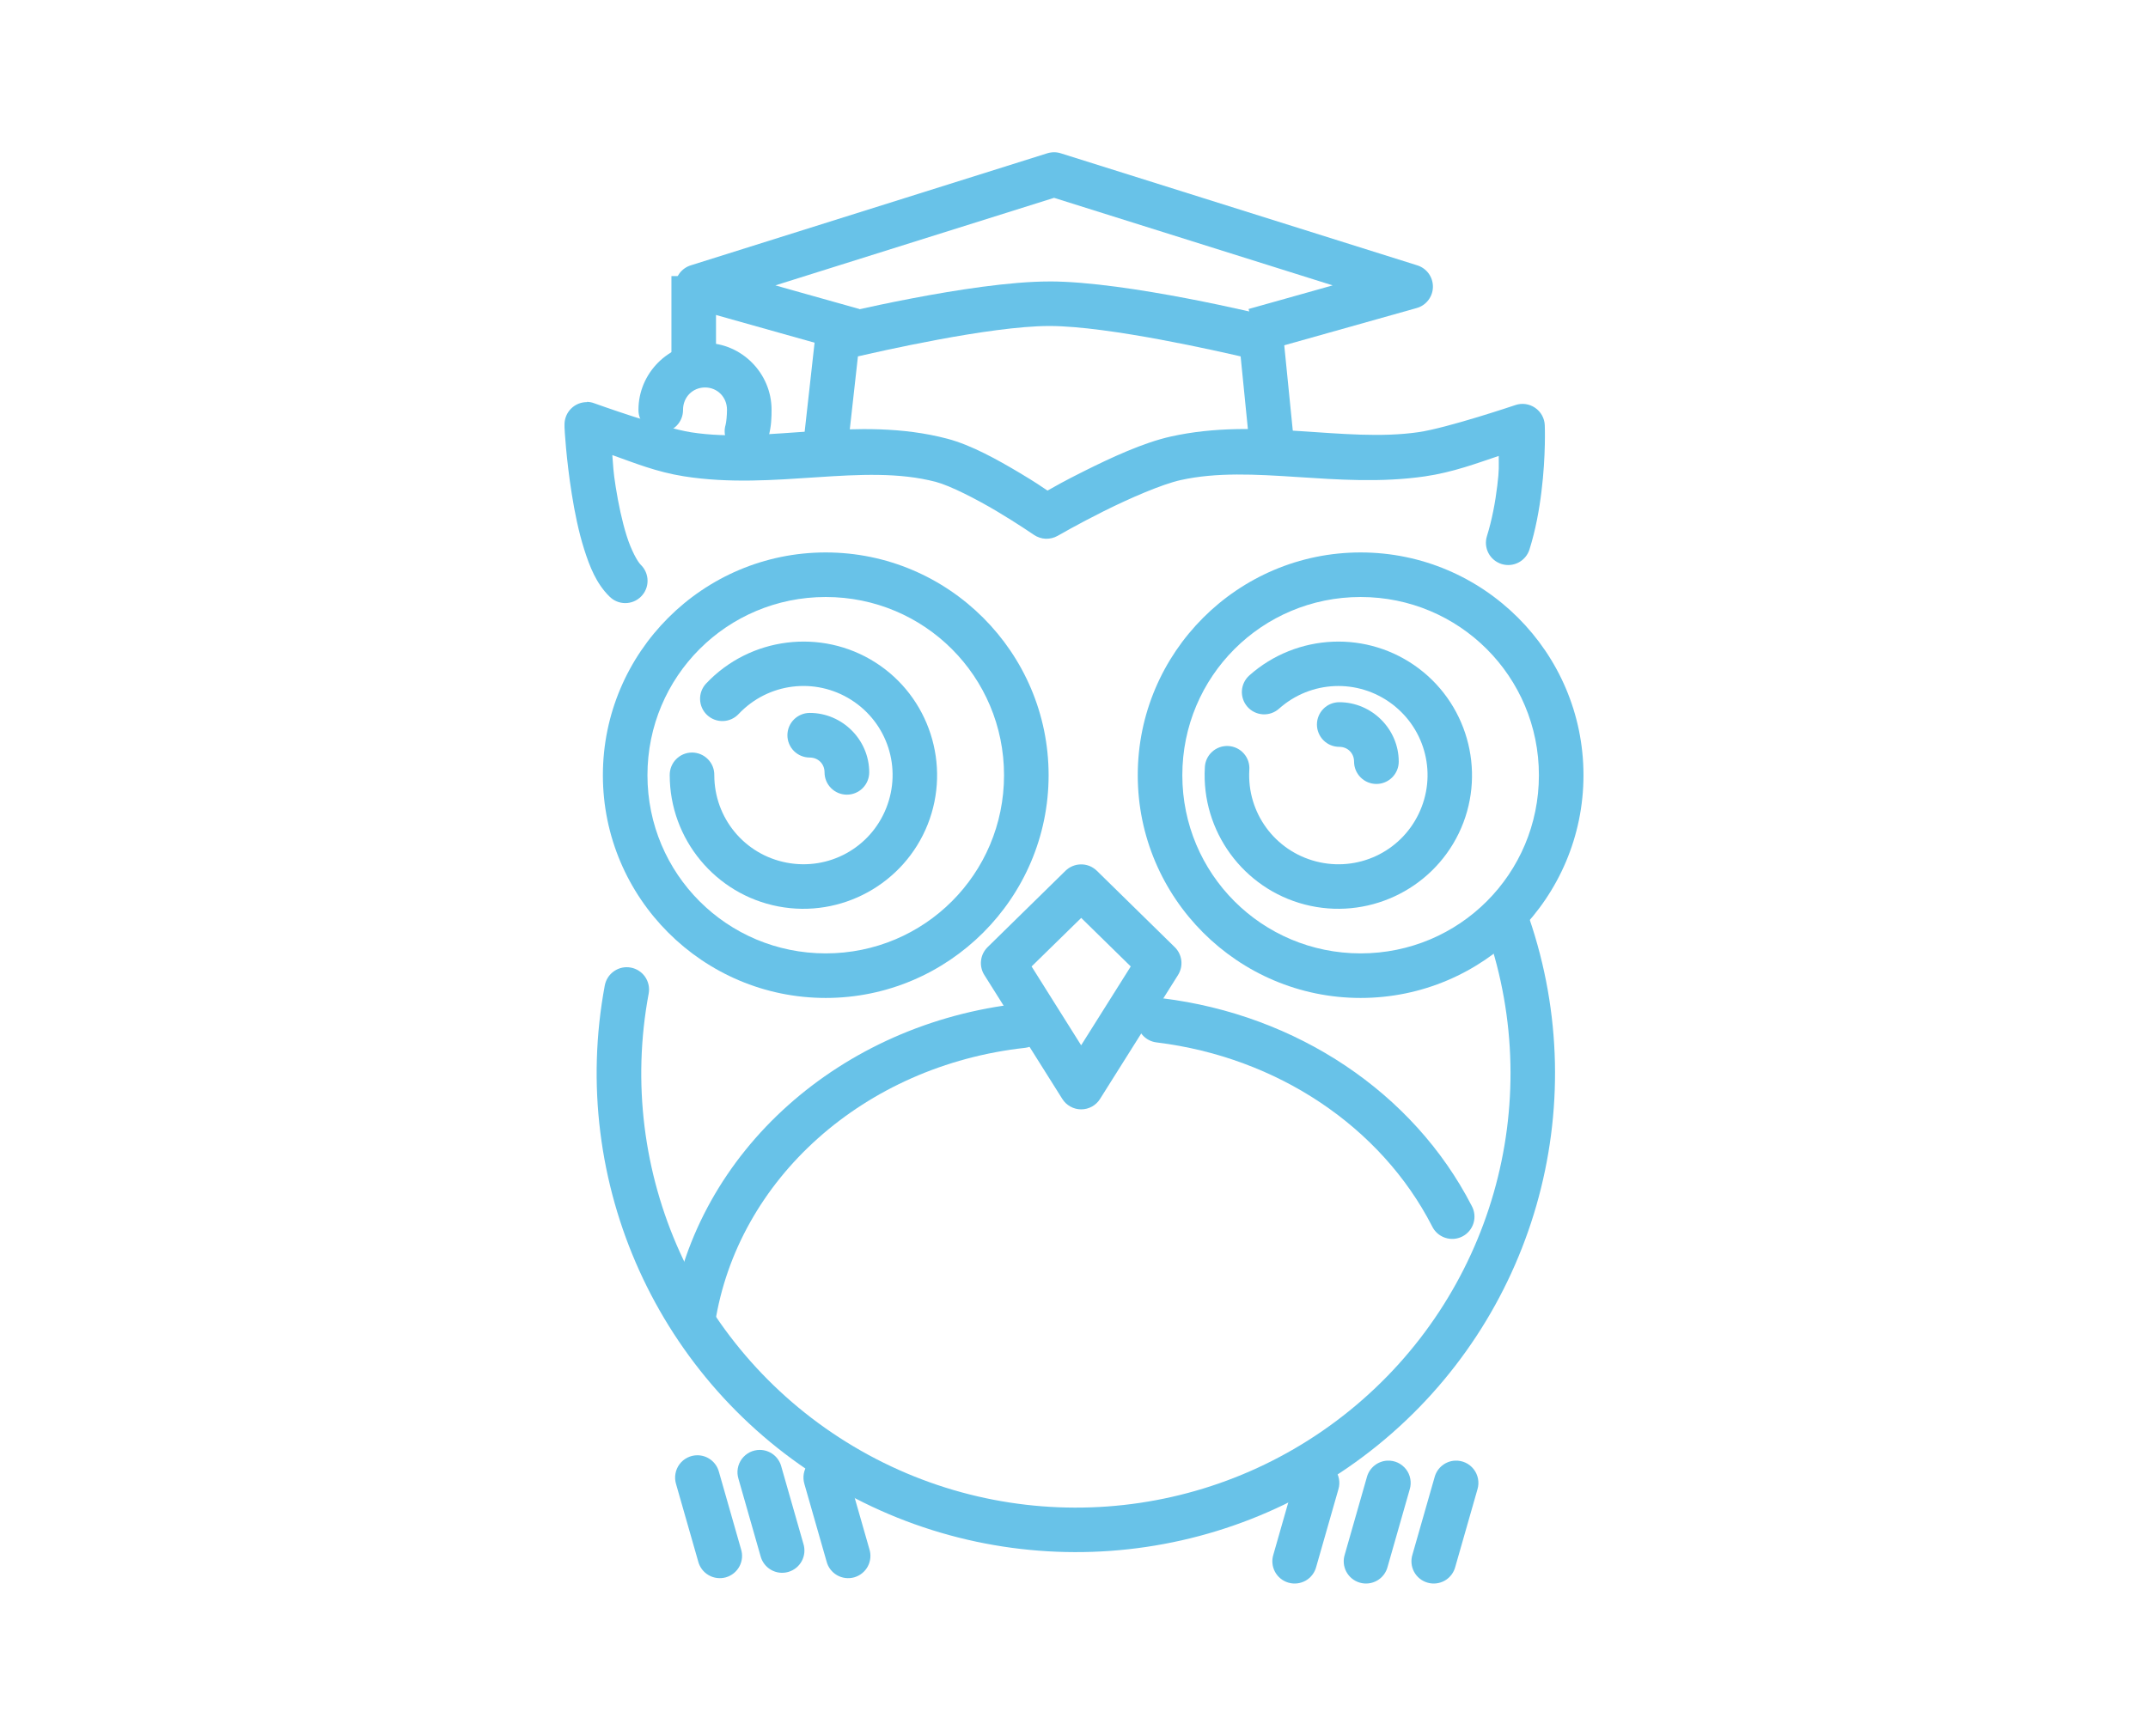
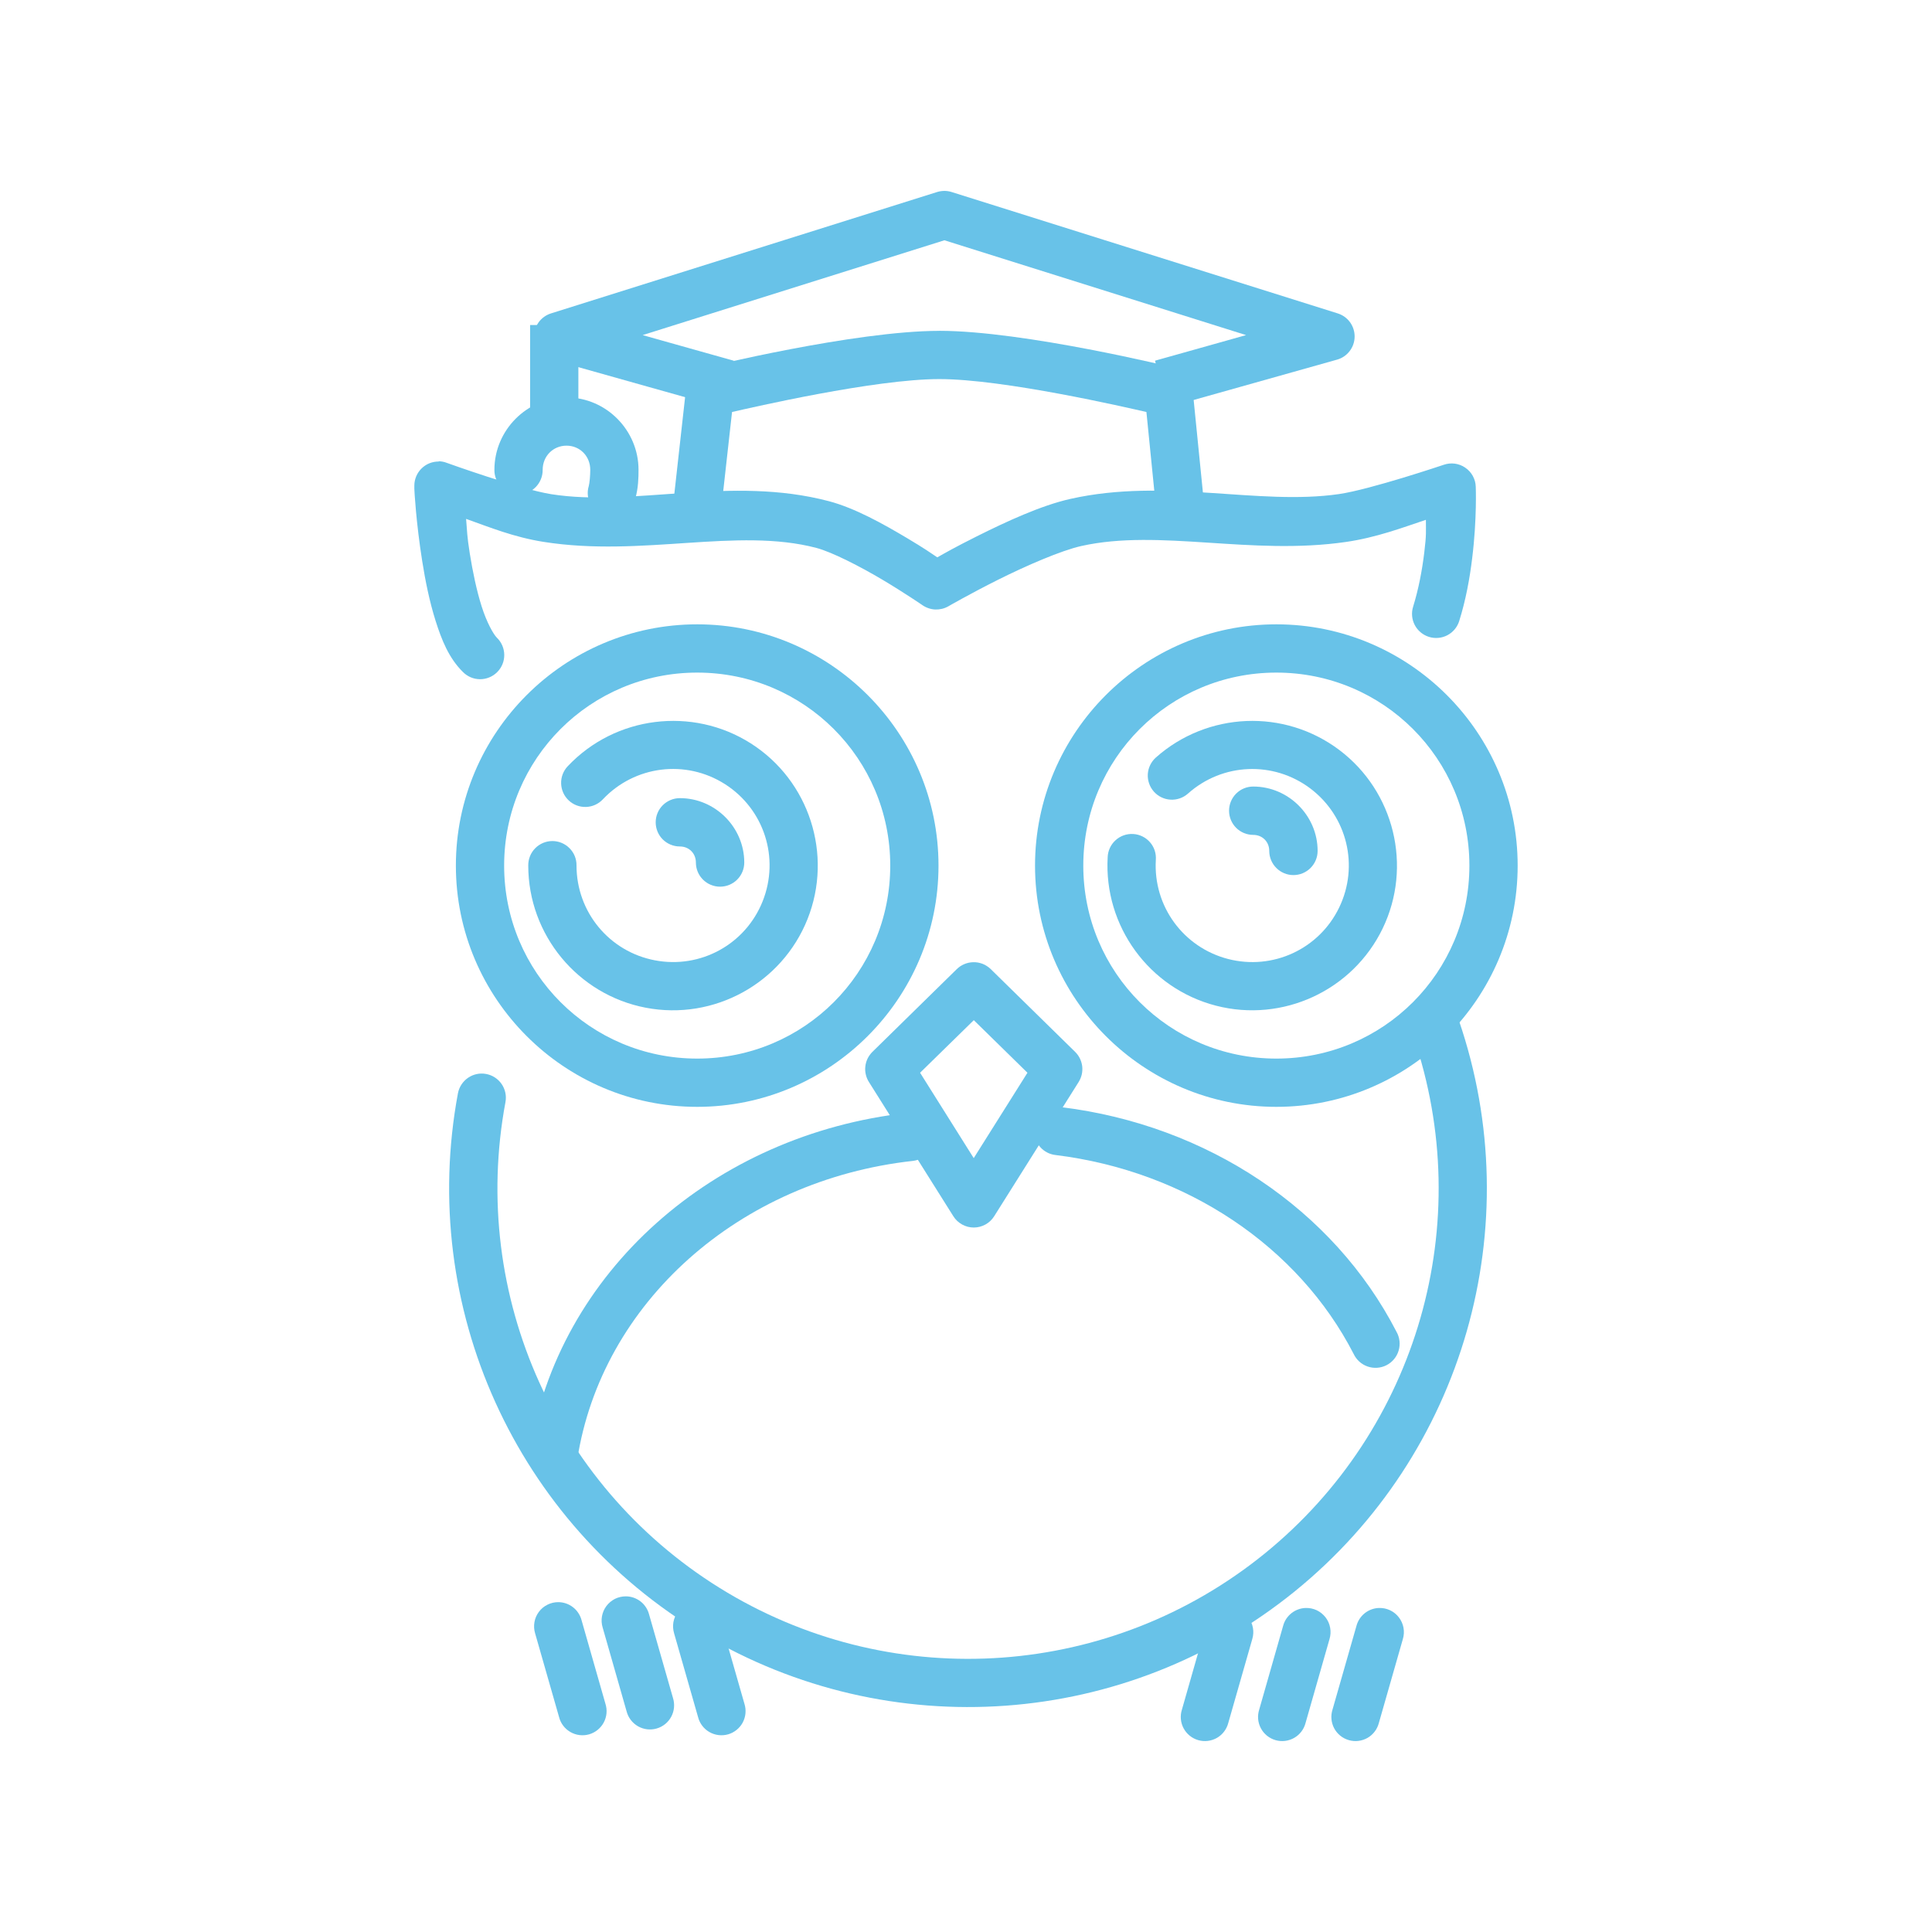
- <svg xmlns="http://www.w3.org/2000/svg" version="1.2" baseProfile="tiny-ps" viewBox="0 0 626 506" width="626" height="506">
+ <svg xmlns="http://www.w3.org/2000/svg" version="1.2" baseProfile="tiny-ps" viewBox="0 0 520 520" width="520" height="520">
  <style>
		tspan { white-space:pre }
		.shp0 { fill: #68c2e8 } 
	</style>
  <g id="_469y_8l2lf9Q1mj_DHaI_">
    <g id="_VhszvOFyKMW0SGS_kieQD">
-       <path id="_w5VfJMYMvW54Lz4D9PC_5" class="shp0" d="M439.19 263.16C438.17 263.21 437.18 263.49 436.29 263.99C435.4 264.49 434.65 265.19 434.08 266.04C433.52 266.89 433.16 267.86 433.04 268.87C432.91 269.88 433.03 270.9 433.38 271.86C450.59 322.11 434.61 377.68 393.37 411.16C352.12 444.64 294.43 448.82 248.78 421.66C203.12 394.5 179.29 341.82 189.05 289.61C189.36 287.92 188.98 286.18 188.01 284.76C187.03 283.35 185.54 282.37 183.84 282.06C182.15 281.74 180.41 282.11 178.99 283.08C177.57 284.05 176.59 285.54 176.26 287.23C165.52 344.75 191.83 402.9 242.13 432.82C292.43 462.74 356.12 458.14 401.56 421.26C447 384.37 464.62 323.01 445.66 267.65C445.44 266.98 445.11 266.35 444.69 265.78C444.27 265.21 443.76 264.72 443.18 264.31C442.6 263.91 441.96 263.6 441.28 263.41C440.6 263.21 439.89 263.13 439.19 263.16L439.19 263.16Z" />
-       <path id="__b1uMK-K3j3VzElhr3nFU" class="shp0" d="M297.78 292.53C297.74 292.53 297.71 292.53 297.67 292.53C297.64 292.53 297.6 292.53 297.56 292.53C297.53 292.53 297.49 292.53 297.46 292.53C297.42 292.53 297.38 292.53 297.35 292.53C245.04 298.29 203.03 335.55 195.54 383.85C195.23 385.57 195.64 387.34 196.65 388.76C197.67 390.17 199.22 391.12 200.94 391.39C202.67 391.66 204.43 391.22 205.83 390.17C207.23 389.12 208.14 387.56 208.37 385.83C214.89 343.81 251.75 310.62 298.77 305.45C300.43 305.24 301.95 304.41 303.01 303.12C304.07 301.82 304.59 300.17 304.46 298.51C304.33 296.84 303.57 295.29 302.32 294.17C301.08 293.05 299.45 292.46 297.78 292.51L297.78 292.53Z" />
-       <path id="_1OxYLyv4D83hLS9At3uga" fill-rule="evenodd" class="shp0" d="M305.82 82.05C282.98 82.05 242.6 91.96 242.6 91.96L238.16 93.03L234.4 126.79L247.32 128.21L250.03 103.89C255.34 102.68 288.41 95.03 305.82 95.03C323.23 95.03 356.23 102.68 361.56 103.89L364.31 131.41L377.22 130.11L373.51 93.02L369.02 91.96C369.02 91.96 328.67 82.04 305.82 82.04L305.82 82.05Z" />
-       <path id="_bjBsgcb-txW2rLEU6WLQm" fill-rule="evenodd" class="shp0" d="M307.21 44.38C307.04 44.38 306.87 44.39 306.71 44.4C306.54 44.41 306.37 44.43 306.21 44.46C306.04 44.48 305.88 44.51 305.71 44.55C305.55 44.59 305.39 44.63 305.23 44.68L201.31 77.35C199.97 77.77 198.8 78.61 197.98 79.74C197.16 80.88 196.73 82.25 196.75 83.65C196.77 85.05 197.24 86.4 198.1 87.51C198.95 88.62 200.14 89.43 201.49 89.8L227.47 97.11L240.46 100.76L246.96 102.59L250.48 90.08L243.99 88.26L231 84.61L225.97 83.19L307.19 57.67L388.38 83.19L383.35 84.61L370.36 88.26L363.87 90.08L367.39 102.59L373.89 100.76L386.88 97.11L412.86 89.8C414.21 89.43 415.4 88.62 416.25 87.51C417.11 86.4 417.58 85.05 417.6 83.65C417.62 82.25 417.19 80.88 416.37 79.74C415.55 78.61 414.38 77.77 413.04 77.35L309.12 44.68C308.97 44.63 308.81 44.59 308.65 44.55C308.5 44.52 308.34 44.49 308.18 44.46C308.02 44.44 307.86 44.42 307.7 44.4C307.54 44.39 307.38 44.38 307.22 44.38L307.21 44.38Z" />
-       <path id="_LuMTTtqgXcIwDC9OxOTkr" fill-rule="evenodd" class="shp0" d="M203.27 424.22C202.25 424.22 201.25 424.45 200.34 424.91C199.43 425.36 198.64 426.02 198.04 426.83C197.43 427.65 197.02 428.59 196.85 429.59C196.67 430.59 196.73 431.62 197.02 432.59L203.47 455.14C203.9 456.85 205 458.3 206.53 459.18C208.05 460.06 209.87 460.28 211.56 459.8C213.25 459.31 214.67 458.16 215.5 456.61C216.33 455.06 216.49 453.24 215.95 451.56L209.51 429.02C209.32 428.33 209.03 427.69 208.63 427.1C208.24 426.51 207.76 426 207.2 425.57C206.64 425.14 206.01 424.8 205.34 424.57C204.67 424.34 203.97 424.23 203.27 424.22L203.27 424.22Z" />
-       <path id="_LxmC8lxBaGR8zWGX5NcHy" fill-rule="evenodd" class="shp0" d="M221.44 422.66C220.43 422.66 219.42 422.89 218.51 423.34C217.61 423.8 216.82 424.46 216.21 425.27C215.6 426.09 215.2 427.03 215.02 428.03C214.84 429.03 214.91 430.06 215.2 431.03L221.64 453.58C222.07 455.28 223.18 456.74 224.7 457.62C226.23 458.5 228.04 458.72 229.73 458.23C231.42 457.75 232.84 456.6 233.67 455.05C234.5 453.5 234.66 451.68 234.13 450L227.68 427.45C227.5 426.77 227.2 426.12 226.81 425.54C226.42 424.95 225.93 424.43 225.37 424C224.81 423.57 224.18 423.24 223.52 423.01C222.85 422.78 222.15 422.66 221.44 422.66L221.44 422.66Z" />
-       <path id="_50rO6D5ZSWSJQS4TXGnTf" fill-rule="evenodd" class="shp0" d="M240.67 424.22C239.66 424.22 238.66 424.45 237.75 424.91C236.84 425.36 236.05 426.02 235.44 426.83C234.84 427.65 234.43 428.59 234.25 429.59C234.08 430.59 234.14 431.62 234.43 432.59L240.88 455.14C241.31 456.85 242.41 458.3 243.93 459.18C245.46 460.06 247.27 460.28 248.97 459.8C250.66 459.31 252.08 458.16 252.91 456.61C253.73 455.06 253.9 453.24 253.36 451.56L246.91 429.02C246.73 428.33 246.44 427.69 246.04 427.1C245.65 426.51 245.16 426 244.6 425.57C244.04 425.14 243.42 424.8 242.75 424.57C242.08 424.34 241.38 424.23 240.67 424.22L240.67 424.22Z" />
-       <path id="_dDhMJnOyQjOgEteBR9S_A" fill-rule="evenodd" class="shp0" d="M424.11 425.79C423.42 425.81 422.74 425.95 422.1 426.19C421.46 426.43 420.85 426.77 420.32 427.2C419.78 427.63 419.31 428.14 418.94 428.71C418.56 429.29 418.28 429.92 418.1 430.58L411.65 453.13C411.11 454.8 411.28 456.63 412.1 458.18C412.93 459.73 414.35 460.88 416.05 461.36C417.74 461.85 419.55 461.62 421.08 460.75C422.6 459.87 423.7 458.41 424.13 456.71L430.58 434.16C430.88 433.17 430.94 432.12 430.75 431.1C430.56 430.08 430.13 429.12 429.5 428.31C428.87 427.49 428.05 426.83 427.11 426.39C426.17 425.95 425.14 425.75 424.11 425.79Z" />
-       <path id="_U-GHM0656VWIoousC5ejM" fill-rule="evenodd" class="shp0" d="M404.37 425.79C403.69 425.81 403.01 425.95 402.37 426.19C401.72 426.43 401.12 426.77 400.58 427.2C400.04 427.63 399.58 428.14 399.2 428.71C398.82 429.29 398.54 429.92 398.36 430.58L391.92 453.13C391.38 454.8 391.54 456.63 392.37 458.18C393.2 459.73 394.62 460.88 396.31 461.36C398 461.85 399.82 461.62 401.34 460.75C402.87 459.87 403.97 458.41 404.4 456.71L410.84 434.16C411.14 433.17 411.2 432.12 411.01 431.1C410.83 430.08 410.4 429.12 409.77 428.31C409.13 427.49 408.31 426.83 407.38 426.39C406.44 425.95 405.41 425.75 404.37 425.79Z" />
-       <path id="_D9cDtMgtSV5qjXo3unqTk" fill-rule="evenodd" class="shp0" d="M383.58 425.79C382.89 425.81 382.21 425.95 381.57 426.19C380.92 426.43 380.32 426.77 379.79 427.2C379.25 427.63 378.78 428.14 378.41 428.71C378.03 429.29 377.74 429.92 377.56 430.58L371.12 453.13C370.58 454.8 370.74 456.63 371.57 458.18C372.4 459.73 373.82 460.88 375.51 461.36C377.21 461.85 379.02 461.62 380.55 460.75C382.07 459.87 383.17 458.41 383.6 456.71L390.05 434.16C390.35 433.17 390.41 432.12 390.22 431.1C390.03 430.08 389.6 429.12 388.97 428.31C388.34 427.49 387.52 426.83 386.58 426.39C385.64 425.95 384.61 425.75 383.58 425.79Z" />
-       <path id="_G2KTZoLS2N0Lt4IxG2Glj" class="shp0" d="M337.42 290.95C335.8 291.05 334.27 291.76 333.14 292.93C332.02 294.11 331.37 295.66 331.34 297.28C331.3 298.91 331.88 300.49 332.95 301.71C334.02 302.93 335.52 303.71 337.13 303.88C372.31 308.21 402.47 328.51 417.33 357.4C418.08 359 419.44 360.23 421.11 360.8C422.79 361.38 424.62 361.24 426.19 360.44C427.76 359.63 428.94 358.21 429.44 356.52C429.95 354.83 429.74 353 428.88 351.47C411.88 318.44 377.87 295.82 338.71 291C338.6 290.99 338.49 290.98 338.38 290.97C338.27 290.97 338.16 290.96 338.06 290.96C337.95 290.96 337.84 290.97 337.73 290.97C337.62 290.98 337.51 290.99 337.41 291L337.42 290.95Z" />
-       <path id="_UR7NBotQ-4vvH9DFqdeE1" fill-rule="evenodd" class="shp0" d="M305.6 225.98C305.6 261.76 276.44 290.91 240.65 290.91C204.85 290.91 175.7 261.76 175.7 225.98C175.7 190.19 204.85 161.04 240.65 161.04C276.44 161.04 305.6 190.19 305.6 225.98ZM188.69 225.98C188.69 254.74 211.87 277.92 240.65 277.92C269.42 277.92 292.61 254.74 292.61 225.98C292.61 197.21 269.42 174.03 240.65 174.03C211.87 174.03 188.69 197.21 188.69 225.98Z" />
-       <path id="_YhHzF7fi1cfGJKVtDrjvV" class="shp0" d="M388.45 187.06C379.68 187.43 371.02 190.73 364.09 196.9C362.81 198.05 362.03 199.66 361.93 201.38C361.84 203.1 362.43 204.79 363.57 206.07C364.72 207.36 366.33 208.13 368.05 208.23C369.77 208.33 371.46 207.74 372.75 206.59C382.02 198.32 395.75 197.74 405.68 205.22C415.6 212.71 418.85 226.06 413.44 237.26C408.04 248.45 395.57 254.22 383.53 251.11C371.49 247.99 363.39 236.91 364.09 224.5C364.24 222.75 363.68 221.02 362.53 219.7C361.38 218.37 359.74 217.57 357.99 217.47C356.24 217.37 354.52 217.98 353.23 219.17C351.94 220.35 351.18 222.01 351.13 223.76C350.08 242.28 362.32 259.04 380.28 263.68C398.24 268.33 417.07 259.61 425.14 242.91C433.2 226.21 428.3 206.04 413.49 194.87C406.08 189.29 397.22 186.7 388.45 187.06L388.45 187.06Z" />
-       <path id="_tO6SfiQe42B-bQ955sDr4" class="shp0" d="M390.31 204.7C388.58 204.7 386.93 205.38 385.71 206.6C384.49 207.82 383.8 209.48 383.8 211.2C383.8 212.93 384.49 214.59 385.71 215.81C386.93 217.03 388.58 217.71 390.31 217.71C392.77 217.71 394.62 219.56 394.62 222.02C394.62 223.75 395.31 225.4 396.53 226.62C397.75 227.84 399.4 228.53 401.13 228.53C402.86 228.53 404.51 227.84 405.73 226.62C406.95 225.4 407.64 223.75 407.64 222.02C407.64 212.53 399.8 204.7 390.31 204.7Z" />
-       <path id="_GU1vBSD7bREMvdUqRXO4w" fill-rule="evenodd" class="shp0" d="M461.48 225.98C461.48 261.76 432.33 290.91 396.53 290.91C360.74 290.91 331.58 261.76 331.58 225.98C331.58 190.19 360.74 161.04 396.53 161.04C432.33 161.04 461.48 190.19 461.48 225.98ZM344.57 225.98C344.57 254.74 367.76 277.92 396.53 277.92C425.31 277.92 448.49 254.74 448.49 225.98C448.49 197.21 425.31 174.03 396.53 174.03C367.76 174.03 344.57 197.21 344.57 225.98Z" />
-       <path id="_RHjWwRKfbx2wcVEBH_sK0" class="shp0" d="M205.48 99.97C194.82 99.97 186.07 108.79 186.07 119.45C186.04 121.18 186.72 122.86 187.94 124.1C189.16 125.34 190.82 126.03 192.56 126.03C194.3 126.03 195.97 125.34 197.19 124.1C198.41 122.86 199.08 121.18 199.06 119.45C199.06 115.76 201.88 112.95 205.48 112.95C209.06 112.95 211.87 115.76 211.87 119.45C211.87 120.93 211.69 123.01 211.47 123.81C210.96 125.48 211.15 127.28 211.99 128.81C212.83 130.34 214.25 131.47 215.93 131.94C217.62 132.41 219.41 132.18 220.93 131.31C222.44 130.44 223.54 129 223.97 127.31C224.82 124.3 224.86 121.55 224.86 119.45C224.86 108.79 216.13 99.97 205.47 99.97L205.48 99.97Z" />
-       <path id="_PoraNQffI1SxUR3XEmnJ3" fill-rule="evenodd" class="shp0" d="M195.68 80.48L195.68 106.45L208.67 106.45L208.67 80.48L195.68 80.48Z" />
-       <path id="_pQPlvwvGw6th86SLJ9D1k" class="shp0" d="M229.33 187.33C220.58 188.42 212.19 192.46 205.79 199.25C204.61 200.5 203.97 202.18 204.03 203.9C204.08 205.62 204.81 207.25 206.07 208.43C207.32 209.61 209 210.25 210.72 210.19C212.44 210.14 214.07 209.41 215.25 208.15C223.83 199.05 237.56 197.33 248.11 204.04C258.66 210.76 262.9 223.92 258.28 235.55C253.67 247.17 241.54 253.82 229.26 251.47C216.97 249.13 208.17 238.46 208.17 225.96C208.2 224.22 207.53 222.54 206.3 221.31C205.08 220.07 203.42 219.37 201.68 219.37C199.94 219.37 198.27 220.07 197.05 221.31C195.83 222.54 195.16 224.22 195.18 225.96C195.18 244.61 208.5 260.73 226.82 264.23C245.15 267.74 263.47 257.68 270.36 240.34C277.24 223 270.83 203.1 255.09 193.09C247.22 188.08 238.09 186.24 229.33 187.33L229.33 187.33Z" />
-       <path id="_0INKzo_k7MMfh8L2OChSn" class="shp0" d="M235.99 207.82C234.26 207.82 232.61 208.51 231.38 209.73C230.16 210.95 229.48 212.6 229.48 214.33C229.48 216.05 230.16 217.71 231.38 218.93C232.61 220.15 234.26 220.83 235.99 220.83C238.45 220.83 240.3 222.68 240.3 225.15C240.3 226.87 240.98 228.53 242.21 229.75C243.43 230.97 245.08 231.65 246.81 231.65C248.53 231.65 250.19 230.97 251.41 229.75C252.63 228.53 253.32 226.87 253.32 225.15C253.32 215.65 245.48 207.82 235.99 207.82L235.99 207.82Z" />
-       <path id="_qwXNWg-VCji4lBsWaJKrg" fill-rule="evenodd" class="shp0" d="M171.12 117.22C170.26 117.21 169.4 117.37 168.61 117.68C167.81 118 167.08 118.48 166.47 119.08C165.85 119.68 165.37 120.4 165.03 121.19C164.7 121.98 164.52 122.83 164.52 123.69C164.52 123.72 164.52 123.74 164.52 123.77C164.52 123.8 164.52 123.82 164.52 123.85C164.52 123.88 164.52 123.9 164.52 123.93C164.52 123.96 164.52 123.99 164.52 124.01L164.52 124.19C164.52 124.22 164.52 124.25 164.52 124.28C164.52 124.31 164.52 124.34 164.52 124.37C164.52 124.4 164.52 124.43 164.52 124.46C164.52 124.49 164.52 124.52 164.52 124.55C164.52 125.03 164.99 133.64 166.63 143.97C167.47 149.29 168.61 154.95 170.25 160.13C171.9 165.32 173.8 170.09 177.56 173.83C178.77 175.08 180.44 175.8 182.18 175.81C183.93 175.82 185.6 175.13 186.83 173.89C188.06 172.66 188.75 170.98 188.72 169.23C188.7 167.49 187.98 165.83 186.72 164.62C185.79 163.7 183.97 160.45 182.64 156.23C181.3 152 180.22 146.85 179.44 141.95C178.66 137.05 178.75 136.08 178.45 132.66C184.84 134.93 191.29 137.58 199.33 138.85C225.86 143.04 251.38 134.85 272.76 140.48C276.89 141.57 284.53 145.47 290.57 149.07C296.61 152.67 301.3 155.9 301.3 155.9C301.8 156.24 302.35 156.52 302.93 156.71C303.51 156.91 304.11 157.02 304.72 157.05C305.33 157.07 305.94 157.01 306.53 156.87C307.13 156.73 307.7 156.5 308.23 156.2C308.23 156.2 314.13 152.79 321.67 149.02C329.21 145.25 338.59 141.18 344.03 139.96C365.11 135.26 389.62 142.58 415.24 138.87C423.48 137.68 430.52 135 436.78 132.91C436.78 136.02 436.95 136.8 436.35 141.66C435.78 146.41 434.81 151.57 433.34 156.3C432.83 157.94 432.99 159.72 433.79 161.24C434.59 162.76 435.96 163.9 437.61 164.42C439.25 164.93 441.03 164.77 442.55 163.98C444.08 163.18 445.22 161.82 445.74 160.18C447.54 154.43 448.6 148.56 449.24 143.23C450.56 132.6 450.2 123.98 450.2 123.98C450.17 122.97 449.89 121.98 449.4 121.09C448.91 120.2 448.21 119.44 447.37 118.87C446.54 118.29 445.57 117.93 444.57 117.79C443.56 117.66 442.54 117.76 441.58 118.1C441.58 118.1 421.82 124.76 413.39 125.98C391.69 129.13 366.75 121.55 341.18 127.26C333.19 129.04 323.78 133.42 315.86 137.38C309.94 140.34 307.41 141.81 305.28 143.01C303.41 141.75 301.75 140.59 297.22 137.88C290.77 134.04 283.13 129.75 276.08 127.89C249.72 120.95 223.62 129.53 201.36 126.01C192.97 124.69 173.23 117.57 173.23 117.57L173.23 117.57C173.05 117.5 172.87 117.44 172.7 117.39C172.52 117.34 172.34 117.3 172.15 117.26C171.97 117.22 171.79 117.2 171.6 117.18C171.42 117.16 171.23 117.14 171.04 117.14L171.12 117.22Z" />
-       <path id="_8G5ammroIcZbYvBhTa9Ma" fill-rule="evenodd" class="shp0" d="M314.93 251.98C315.36 251.97 315.8 252 316.23 252.07C316.65 252.15 317.07 252.27 317.48 252.42C317.88 252.58 318.27 252.78 318.63 253.02C319 253.25 319.34 253.53 319.65 253.83L342.38 276.12C342.91 276.64 343.34 277.24 343.66 277.9C343.98 278.56 344.19 279.27 344.28 280.01C344.36 280.74 344.32 281.48 344.16 282.19C343.99 282.91 343.71 283.59 343.32 284.22L320.58 320.36C320 321.29 319.19 322.05 318.23 322.58C317.27 323.11 316.19 323.39 315.09 323.39C314 323.39 312.92 323.11 311.96 322.58C311 322.05 310.18 321.29 309.6 320.36L286.87 284.22C286.47 283.59 286.19 282.91 286.03 282.19C285.86 281.48 285.82 280.74 285.91 280.01C285.99 279.27 286.2 278.56 286.52 277.9C286.85 277.24 287.28 276.64 287.8 276.12L310.53 253.83C310.83 253.55 311.14 253.29 311.48 253.06C311.82 252.84 312.18 252.65 312.55 252.49C312.93 252.33 313.32 252.21 313.71 252.12C314.11 252.04 314.52 251.99 314.92 251.98L314.93 251.98ZM300.64 281.73L315.08 304.71L329.54 281.73L315.1 267.58L300.64 281.73Z" />
+       <path id="_w5VfJMYMvW54Lz4D9PC_5" class="shp0" d="M386.19 270.16C385.17 270.21 384.18 270.49 383.29 270.99C382.4 271.49 381.65 272.19 381.08 273.04C380.52 273.89 380.16 274.86 380.04 275.87C379.91 276.88 380.03 277.9 380.38 278.86C397.59 329.11 381.61 384.68 340.37 418.16C299.12 451.64 241.43 455.82 195.78 428.66C150.12 401.5 126.29 348.82 136.05 296.61C136.36 294.92 135.98 293.18 135.01 291.76C134.03 290.35 132.54 289.37 130.84 289.06C129.15 288.74 127.41 289.11 125.99 290.08C124.57 291.05 123.59 292.54 123.26 294.23C112.52 351.75 138.83 409.9 189.13 439.82C239.43 469.74 303.12 465.14 348.56 428.26C394 391.37 411.62 330.01 392.66 274.65C392.44 273.98 392.11 273.35 391.69 272.78C391.27 272.21 390.76 271.72 390.18 271.31C389.6 270.91 388.96 270.6 388.28 270.41C387.6 270.21 386.89 270.13 386.19 270.16L386.19 270.16Z" />
+       <path id="__b1uMK-K3j3VzElhr3nFU" class="shp0" d="M244.78 299.53C244.74 299.53 244.71 299.53 244.67 299.53C244.64 299.53 244.6 299.53 244.56 299.53C244.53 299.53 244.49 299.53 244.46 299.53C244.42 299.53 244.38 299.53 244.35 299.53C192.04 305.29 150.03 342.55 142.54 390.85C142.23 392.57 142.64 394.34 143.65 395.76C144.67 397.17 146.22 398.12 147.94 398.39C149.67 398.66 151.43 398.22 152.83 397.17C154.23 396.12 155.14 394.56 155.37 392.83C161.89 350.81 198.75 317.62 245.77 312.45C247.43 312.24 248.95 311.41 250.01 310.12C251.07 308.82 251.59 307.17 251.46 305.51C251.33 303.84 250.57 302.29 249.32 301.17C248.08 300.05 246.45 299.46 244.78 299.51L244.78 299.53Z" />
+       <path id="_1OxYLyv4D83hLS9At3uga" fill-rule="evenodd" class="shp0" d="M252.82 89.05C229.98 89.05 189.6 98.96 189.6 98.96L185.16 100.03L181.4 133.79L194.32 135.21L197.03 110.89C202.34 109.68 235.41 102.03 252.82 102.03C270.23 102.03 303.23 109.68 308.56 110.89L311.31 138.41L324.22 137.11L320.51 100.02L316.02 98.96C316.02 98.96 275.67 89.04 252.82 89.04L252.82 89.05Z" />
+       <path id="_bjBsgcb-txW2rLEU6WLQm" fill-rule="evenodd" class="shp0" d="M254.21 51.38C254.04 51.38 253.87 51.39 253.71 51.4C253.54 51.41 253.37 51.43 253.21 51.46C253.04 51.48 252.88 51.51 252.71 51.55C252.55 51.59 252.39 51.63 252.23 51.68L148.31 84.35C146.97 84.77 145.8 85.61 144.98 86.74C144.16 87.88 143.73 89.25 143.75 90.65C143.77 92.05 144.24 93.4 145.1 94.51C145.95 95.62 147.14 96.43 148.49 96.8L174.47 104.11L187.46 107.76L193.96 109.59L197.48 97.08L190.99 95.26L178 91.61L172.97 90.19L254.19 64.67L335.38 90.19L330.35 91.61L317.36 95.26L310.87 97.08L314.39 109.59L320.89 107.76L333.88 104.11L359.86 96.8C361.21 96.43 362.4 95.62 363.25 94.51C364.11 93.4 364.58 92.05 364.6 90.65C364.62 89.25 364.19 87.88 363.37 86.74C362.55 85.61 361.38 84.77 360.04 84.35L256.12 51.68C255.97 51.63 255.81 51.59 255.65 51.55C255.5 51.52 255.34 51.49 255.18 51.46C255.02 51.44 254.86 51.42 254.7 51.4C254.54 51.39 254.38 51.38 254.22 51.38L254.21 51.38Z" />
+       <path id="_LuMTTtqgXcIwDC9OxOTkr" fill-rule="evenodd" class="shp0" d="M150.27 431.22C149.25 431.22 148.25 431.45 147.34 431.91C146.43 432.36 145.64 433.02 145.04 433.83C144.43 434.65 144.02 435.59 143.85 436.59C143.67 437.59 143.73 438.62 144.02 439.59L150.47 462.14C150.9 463.85 152 465.3 153.53 466.18C155.05 467.06 156.87 467.28 158.56 466.8C160.25 466.31 161.67 465.16 162.5 463.61C163.33 462.06 163.49 460.24 162.95 458.56L156.51 436.02C156.32 435.33 156.03 434.69 155.63 434.1C155.24 433.51 154.76 433 154.2 432.57C153.64 432.14 153.01 431.8 152.34 431.57C151.67 431.34 150.97 431.23 150.27 431.22L150.27 431.22Z" />
+       <path id="_LxmC8lxBaGR8zWGX5NcHy" fill-rule="evenodd" class="shp0" d="M168.44 429.66C167.43 429.66 166.42 429.89 165.51 430.34C164.61 430.8 163.82 431.46 163.21 432.27C162.6 433.09 162.2 434.03 162.02 435.03C161.84 436.03 161.91 437.06 162.2 438.03L168.64 460.58C169.07 462.28 170.18 463.74 171.7 464.62C173.23 465.5 175.04 465.72 176.73 465.23C178.42 464.75 179.84 463.6 180.67 462.05C181.5 460.5 181.66 458.68 181.13 457L174.68 434.45C174.5 433.77 174.2 433.12 173.81 432.54C173.42 431.95 172.93 431.43 172.37 431C171.81 430.57 171.18 430.24 170.52 430.01C169.85 429.78 169.15 429.66 168.44 429.66L168.44 429.66Z" />
+       <path id="_50rO6D5ZSWSJQS4TXGnTf" fill-rule="evenodd" class="shp0" d="M187.67 431.22C186.66 431.22 185.66 431.45 184.75 431.91C183.84 432.36 183.05 433.02 182.44 433.83C181.84 434.65 181.43 435.59 181.25 436.59C181.08 437.59 181.14 438.62 181.43 439.59L187.88 462.14C188.31 463.85 189.41 465.3 190.93 466.18C192.46 467.06 194.27 467.28 195.97 466.8C197.66 466.31 199.08 465.16 199.91 463.61C200.73 462.06 200.9 460.24 200.36 458.56L193.91 436.02C193.73 435.33 193.44 434.69 193.04 434.1C192.65 433.51 192.16 433 191.6 432.57C191.04 432.14 190.42 431.8 189.75 431.57C189.08 431.34 188.38 431.23 187.67 431.22L187.67 431.22Z" />
+       <path id="_dDhMJnOyQjOgEteBR9S_A" fill-rule="evenodd" class="shp0" d="M371.11 432.79C370.42 432.81 369.74 432.95 369.1 433.19C368.46 433.43 367.85 433.77 367.32 434.2C366.78 434.63 366.31 435.14 365.94 435.71C365.56 436.29 365.28 436.92 365.1 437.58L358.65 460.13C358.11 461.8 358.28 463.63 359.1 465.18C359.93 466.73 361.35 467.88 363.05 468.36C364.74 468.85 366.55 468.62 368.08 467.75C369.6 466.87 370.7 465.41 371.13 463.71L377.58 441.16C377.88 440.17 377.94 439.12 377.75 438.1C377.56 437.08 377.13 436.12 376.5 435.31C375.87 434.49 375.05 433.83 374.11 433.39C373.17 432.95 372.14 432.75 371.11 432.79Z" />
+       <path id="_U-GHM0656VWIoousC5ejM" fill-rule="evenodd" class="shp0" d="M351.37 432.79C350.69 432.81 350.01 432.95 349.37 433.19C348.72 433.43 348.12 433.77 347.58 434.2C347.04 434.63 346.58 435.14 346.2 435.71C345.82 436.29 345.54 436.92 345.36 437.58L338.92 460.13C338.38 461.8 338.54 463.63 339.37 465.18C340.2 466.73 341.62 467.88 343.31 468.36C345 468.85 346.82 468.62 348.34 467.75C349.87 466.87 350.97 465.41 351.4 463.71L357.84 441.16C358.14 440.17 358.2 439.12 358.01 438.1C357.83 437.08 357.4 436.12 356.77 435.31C356.13 434.49 355.31 433.83 354.38 433.39C353.44 432.95 352.41 432.75 351.37 432.79Z" />
+       <path id="_D9cDtMgtSV5qjXo3unqTk" fill-rule="evenodd" class="shp0" d="M330.58 432.79C329.89 432.81 329.21 432.95 328.57 433.19C327.92 433.43 327.32 433.77 326.79 434.2C326.25 434.63 325.78 435.14 325.41 435.71C325.03 436.29 324.74 436.92 324.56 437.58L318.12 460.13C317.58 461.8 317.74 463.63 318.57 465.18C319.4 466.73 320.82 467.88 322.51 468.36C324.21 468.85 326.02 468.62 327.55 467.75C329.07 466.87 330.17 465.41 330.6 463.71L337.05 441.16C337.35 440.17 337.41 439.12 337.22 438.1C337.03 437.08 336.6 436.12 335.97 435.31C335.34 434.49 334.52 433.83 333.58 433.39C332.64 432.95 331.61 432.75 330.58 432.79Z" />
+       <path id="_G2KTZoLS2N0Lt4IxG2Glj" class="shp0" d="M284.42 297.95C282.8 298.05 281.27 298.76 280.14 299.93C279.02 301.11 278.37 302.66 278.34 304.28C278.3 305.91 278.88 307.49 279.95 308.71C281.02 309.93 282.52 310.71 284.13 310.88C319.31 315.21 349.47 335.51 364.33 364.4C365.08 366 366.44 367.23 368.11 367.8C369.79 368.38 371.62 368.24 373.19 367.44C374.76 366.63 375.94 365.21 376.44 363.52C376.95 361.83 376.74 360 375.88 358.47C358.88 325.44 324.87 302.82 285.71 298C285.6 297.99 285.49 297.98 285.38 297.97C285.27 297.97 285.16 297.96 285.06 297.96C284.95 297.96 284.84 297.97 284.73 297.97C284.62 297.98 284.51 297.99 284.41 298L284.42 297.95Z" />
+       <path id="_UR7NBotQ-4vvH9DFqdeE1" fill-rule="evenodd" class="shp0" d="M252.6 232.98C252.6 268.76 223.44 297.91 187.65 297.91C151.85 297.91 122.7 268.76 122.7 232.98C122.7 197.19 151.85 168.04 187.65 168.04C223.44 168.04 252.6 197.19 252.6 232.98ZM135.69 232.98C135.69 261.74 158.87 284.92 187.65 284.92C216.42 284.92 239.61 261.74 239.61 232.98C239.61 204.21 216.42 181.03 187.65 181.03C158.87 181.03 135.69 204.21 135.69 232.98Z" />
+       <path id="_YhHzF7fi1cfGJKVtDrjvV" class="shp0" d="M335.45 194.06C326.68 194.43 318.02 197.73 311.09 203.9C309.81 205.05 309.03 206.66 308.93 208.38C308.84 210.1 309.43 211.79 310.57 213.07C311.72 214.36 313.33 215.13 315.05 215.23C316.77 215.33 318.46 214.74 319.75 213.59C329.02 205.32 342.75 204.74 352.68 212.22C362.6 219.71 365.85 233.06 360.44 244.26C355.04 255.45 342.57 261.22 330.53 258.11C318.49 254.99 310.39 243.91 311.09 231.5C311.24 229.75 310.68 228.02 309.53 226.7C308.38 225.37 306.74 224.57 304.99 224.47C303.24 224.37 301.52 224.98 300.23 226.17C298.94 227.35 298.18 229.01 298.13 230.76C297.08 249.28 309.32 266.04 327.28 270.68C345.24 275.33 364.07 266.61 372.14 249.91C380.2 233.21 375.3 213.04 360.49 201.87C353.08 196.29 344.22 193.7 335.45 194.06L335.45 194.06Z" />
+       <path id="_tO6SfiQe42B-bQ955sDr4" class="shp0" d="M337.31 211.7C335.58 211.7 333.93 212.38 332.71 213.6C331.49 214.82 330.8 216.48 330.8 218.2C330.8 219.93 331.49 221.59 332.71 222.81C333.93 224.03 335.58 224.71 337.31 224.71C339.77 224.71 341.62 226.56 341.62 229.02C341.62 230.75 342.31 232.4 343.53 233.62C344.75 234.84 346.4 235.53 348.13 235.53C349.86 235.53 351.51 234.84 352.73 233.62C353.95 232.4 354.64 230.75 354.64 229.02C354.64 219.53 346.8 211.7 337.31 211.7Z" />
+       <path id="_GU1vBSD7bREMvdUqRXO4w" fill-rule="evenodd" class="shp0" d="M408.48 232.98C408.48 268.76 379.33 297.91 343.53 297.91C307.74 297.91 278.58 268.76 278.58 232.98C278.58 197.19 307.74 168.04 343.53 168.04C379.33 168.04 408.48 197.19 408.48 232.98ZM291.57 232.98C291.57 261.74 314.76 284.92 343.53 284.92C372.31 284.92 395.49 261.74 395.49 232.98C395.49 204.21 372.31 181.03 343.53 181.03C314.76 181.03 291.57 204.21 291.57 232.98Z" />
+       <path id="_RHjWwRKfbx2wcVEBH_sK0" class="shp0" d="M152.48 106.97C141.82 106.97 133.07 115.79 133.07 126.45C133.04 128.18 133.72 129.86 134.94 131.1C136.16 132.34 137.82 133.03 139.56 133.03C141.3 133.03 142.97 132.34 144.19 131.1C145.41 129.86 146.08 128.18 146.06 126.45C146.06 122.76 148.88 119.95 152.48 119.95C156.06 119.95 158.87 122.76 158.87 126.45C158.87 127.93 158.69 130.01 158.47 130.81C157.96 132.48 158.15 134.28 158.99 135.81C159.83 137.34 161.25 138.47 162.93 138.94C164.62 139.41 166.41 139.18 167.93 138.31C169.44 137.44 170.54 136 170.97 134.31C171.82 131.3 171.86 128.55 171.86 126.45C171.86 115.79 163.13 106.97 152.47 106.97L152.48 106.97Z" />
+       <path id="_PoraNQffI1SxUR3XEmnJ3" fill-rule="evenodd" class="shp0" d="M142.68 87.48L142.68 113.45L155.67 113.45L155.67 87.48L142.68 87.48Z" />
+       <path id="_pQPlvwvGw6th86SLJ9D1k" class="shp0" d="M176.33 194.33C167.58 195.42 159.19 199.46 152.79 206.25C151.61 207.5 150.97 209.18 151.03 210.9C151.08 212.62 151.81 214.25 153.07 215.43C154.32 216.61 156 217.25 157.72 217.19C159.44 217.14 161.07 216.41 162.25 215.15C170.83 206.05 184.56 204.33 195.11 211.04C205.66 217.76 209.9 230.92 205.28 242.55C200.67 254.17 188.54 260.82 176.26 258.47C163.97 256.13 155.17 245.46 155.17 232.96C155.2 231.22 154.53 229.54 153.3 228.31C152.08 227.07 150.42 226.37 148.68 226.37C146.94 226.37 145.27 227.07 144.05 228.31C142.83 229.54 142.16 231.22 142.18 232.96C142.18 251.61 155.5 267.73 173.82 271.23C192.15 274.74 210.47 264.68 217.36 247.34C224.24 230 217.83 210.1 202.09 200.09C194.22 195.08 185.09 193.24 176.33 194.33L176.33 194.33Z" />
+       <path id="_0INKzo_k7MMfh8L2OChSn" class="shp0" d="M182.99 214.82C181.26 214.82 179.61 215.51 178.38 216.73C177.16 217.95 176.48 219.6 176.48 221.33C176.48 223.05 177.16 224.71 178.38 225.93C179.61 227.15 181.26 227.83 182.99 227.83C185.45 227.83 187.3 229.68 187.3 232.15C187.3 233.87 187.98 235.53 189.21 236.75C190.43 237.97 192.08 238.65 193.81 238.65C195.53 238.65 197.19 237.97 198.41 236.75C199.63 235.53 200.32 233.87 200.32 232.15C200.32 222.65 192.48 214.82 182.99 214.82L182.99 214.82Z" />
+       <path id="_qwXNWg-VCji4lBsWaJKrg" fill-rule="evenodd" class="shp0" d="M118.12 124.22C117.26 124.21 116.4 124.37 115.61 124.68C114.81 125 114.08 125.48 113.47 126.08C112.85 126.68 112.37 127.4 112.03 128.19C111.7 128.98 111.52 129.83 111.52 130.69C111.52 130.72 111.52 130.74 111.52 130.77C111.52 130.8 111.52 130.82 111.52 130.85C111.52 130.88 111.52 130.9 111.52 130.93C111.52 130.96 111.52 130.99 111.52 131.01L111.52 131.19C111.52 131.22 111.52 131.25 111.52 131.28C111.52 131.31 111.52 131.34 111.52 131.37C111.52 131.4 111.52 131.43 111.52 131.46C111.52 131.49 111.52 131.52 111.52 131.55C111.52 132.03 111.99 140.64 113.63 150.97C114.47 156.29 115.61 161.95 117.25 167.13C118.9 172.32 120.8 177.09 124.56 180.83C125.77 182.08 127.44 182.8 129.18 182.81C130.93 182.82 132.6 182.13 133.83 180.89C135.06 179.66 135.75 177.98 135.72 176.23C135.7 174.49 134.98 172.83 133.72 171.62C132.79 170.7 130.97 167.45 129.64 163.23C128.3 159 127.22 153.85 126.44 148.95C125.66 144.05 125.75 143.08 125.45 139.66C131.84 141.93 138.29 144.58 146.33 145.85C172.86 150.04 198.38 141.85 219.76 147.48C223.89 148.57 231.53 152.47 237.57 156.07C243.61 159.67 248.3 162.9 248.3 162.9C248.8 163.24 249.35 163.52 249.93 163.71C250.51 163.91 251.11 164.02 251.72 164.05C252.33 164.07 252.94 164.01 253.53 163.87C254.13 163.73 254.7 163.5 255.23 163.2C255.23 163.2 261.13 159.79 268.67 156.02C276.21 152.25 285.59 148.18 291.03 146.96C312.11 142.26 336.62 149.58 362.24 145.87C370.48 144.68 377.52 142 383.78 139.91C383.78 143.02 383.95 143.8 383.35 148.66C382.78 153.41 381.81 158.57 380.34 163.3C379.83 164.94 379.99 166.72 380.79 168.24C381.59 169.76 382.96 170.9 384.61 171.42C386.25 171.93 388.03 171.77 389.55 170.98C391.08 170.18 392.22 168.82 392.74 167.18C394.54 161.43 395.6 155.56 396.24 150.23C397.56 139.6 397.2 130.98 397.2 130.98C397.17 129.97 396.89 128.98 396.4 128.09C395.91 127.2 395.21 126.44 394.37 125.87C393.54 125.29 392.57 124.93 391.57 124.79C390.56 124.66 389.54 124.76 388.58 125.1C388.58 125.1 368.82 131.76 360.39 132.98C338.69 136.13 313.75 128.55 288.18 134.26C280.19 136.04 270.78 140.42 262.86 144.38C256.94 147.34 254.41 148.81 252.28 150.01C250.41 148.75 248.75 147.59 244.22 144.88C237.77 141.04 230.13 136.75 223.08 134.89C196.72 127.95 170.62 136.53 148.36 133.01C139.97 131.69 120.23 124.57 120.23 124.57L120.23 124.57C120.05 124.5 119.87 124.44 119.7 124.39C119.52 124.34 119.34 124.3 119.15 124.26C118.97 124.22 118.79 124.2 118.6 124.18C118.42 124.16 118.23 124.14 118.04 124.14L118.12 124.22Z" />
+       <path id="_8G5ammroIcZbYvBhTa9Ma" fill-rule="evenodd" class="shp0" d="M261.93 258.98C262.36 258.97 262.8 259 263.23 259.07C263.65 259.15 264.07 259.27 264.48 259.42C264.88 259.58 265.27 259.78 265.63 260.02C266 260.25 266.34 260.53 266.65 260.83L289.38 283.12C289.91 283.64 290.34 284.24 290.66 284.9C290.98 285.56 291.19 286.27 291.28 287.01C291.36 287.74 291.32 288.48 291.16 289.19C290.99 289.91 290.71 290.59 290.32 291.22L267.58 327.36C267 328.29 266.19 329.05 265.23 329.58C264.27 330.11 263.19 330.39 262.09 330.39C261 330.39 259.92 330.11 258.96 329.58C258 329.05 257.18 328.29 256.6 327.36L233.87 291.22C233.47 290.59 233.19 289.91 233.03 289.19C232.86 288.48 232.82 287.74 232.91 287.01C232.99 286.27 233.2 285.56 233.52 284.9C233.85 284.24 234.28 283.64 234.8 283.12L257.53 260.83C257.83 260.55 258.14 260.29 258.48 260.06C258.82 259.84 259.18 259.65 259.55 259.49C259.93 259.33 260.32 259.21 260.71 259.12C261.11 259.04 261.52 258.99 261.92 258.98L261.93 258.98ZM247.64 288.73L262.08 311.71L276.54 288.73L262.1 274.58L247.64 288.73Z" />
    </g>
  </g>
</svg>
